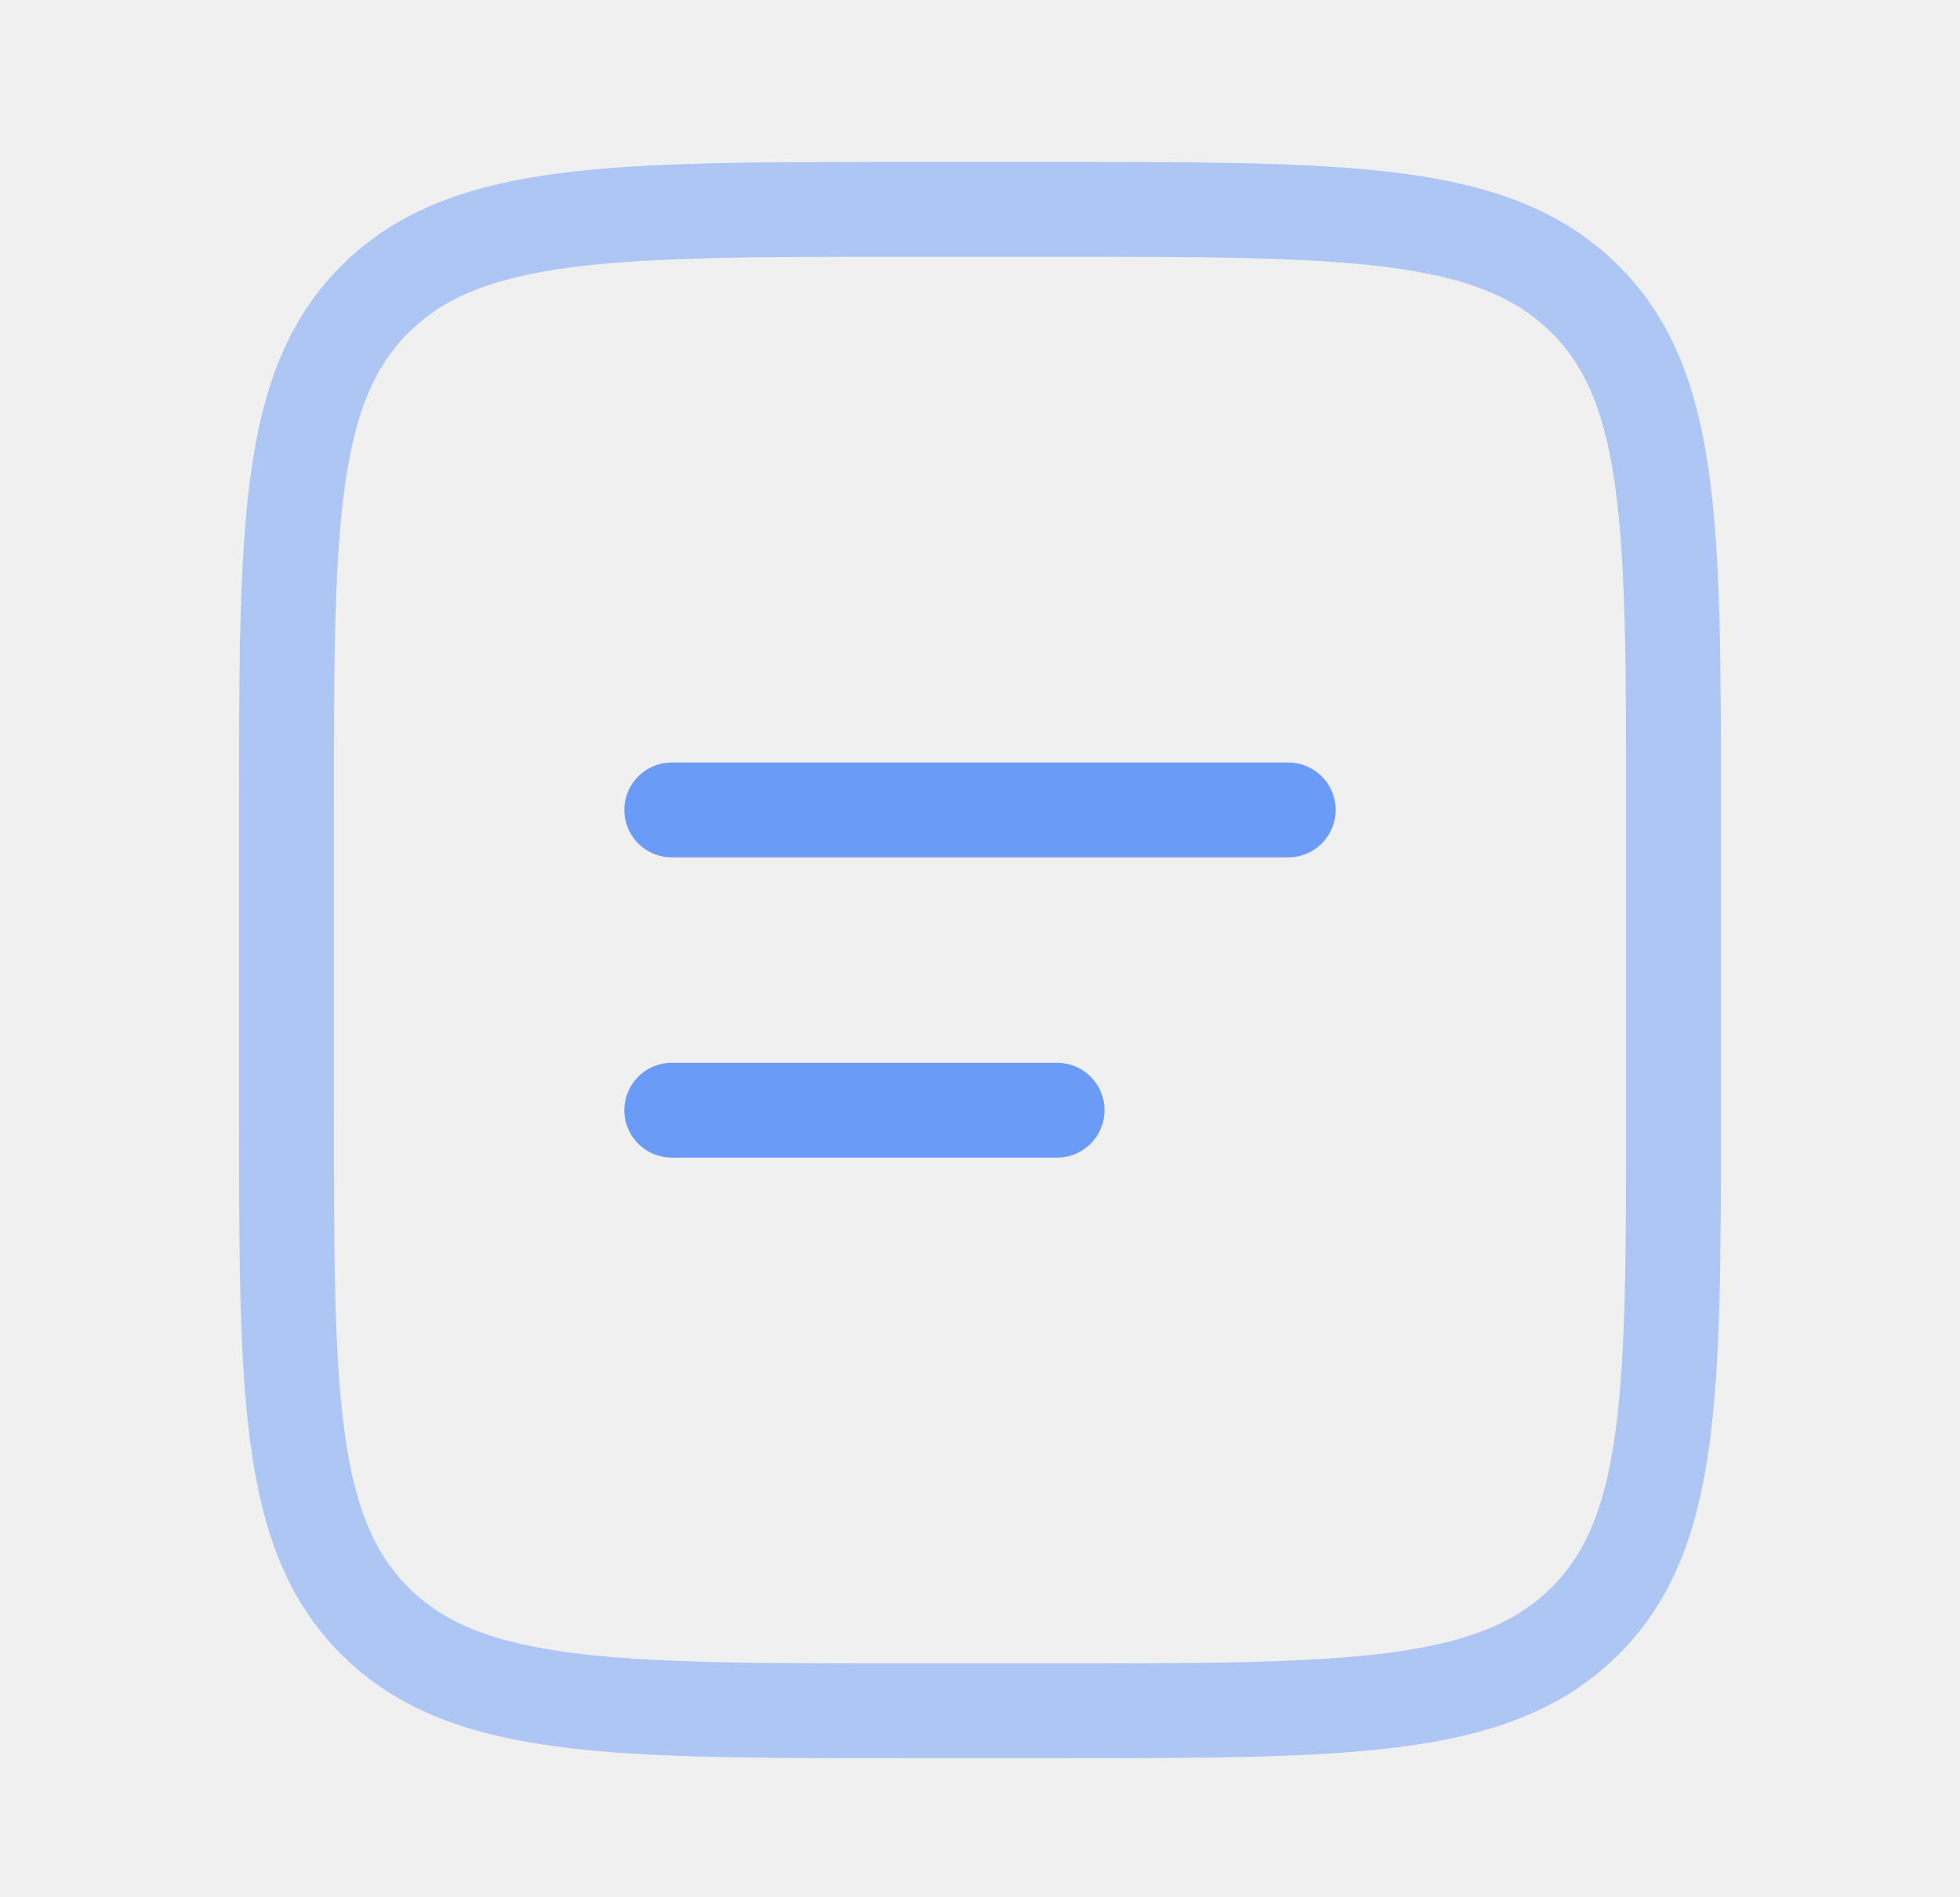
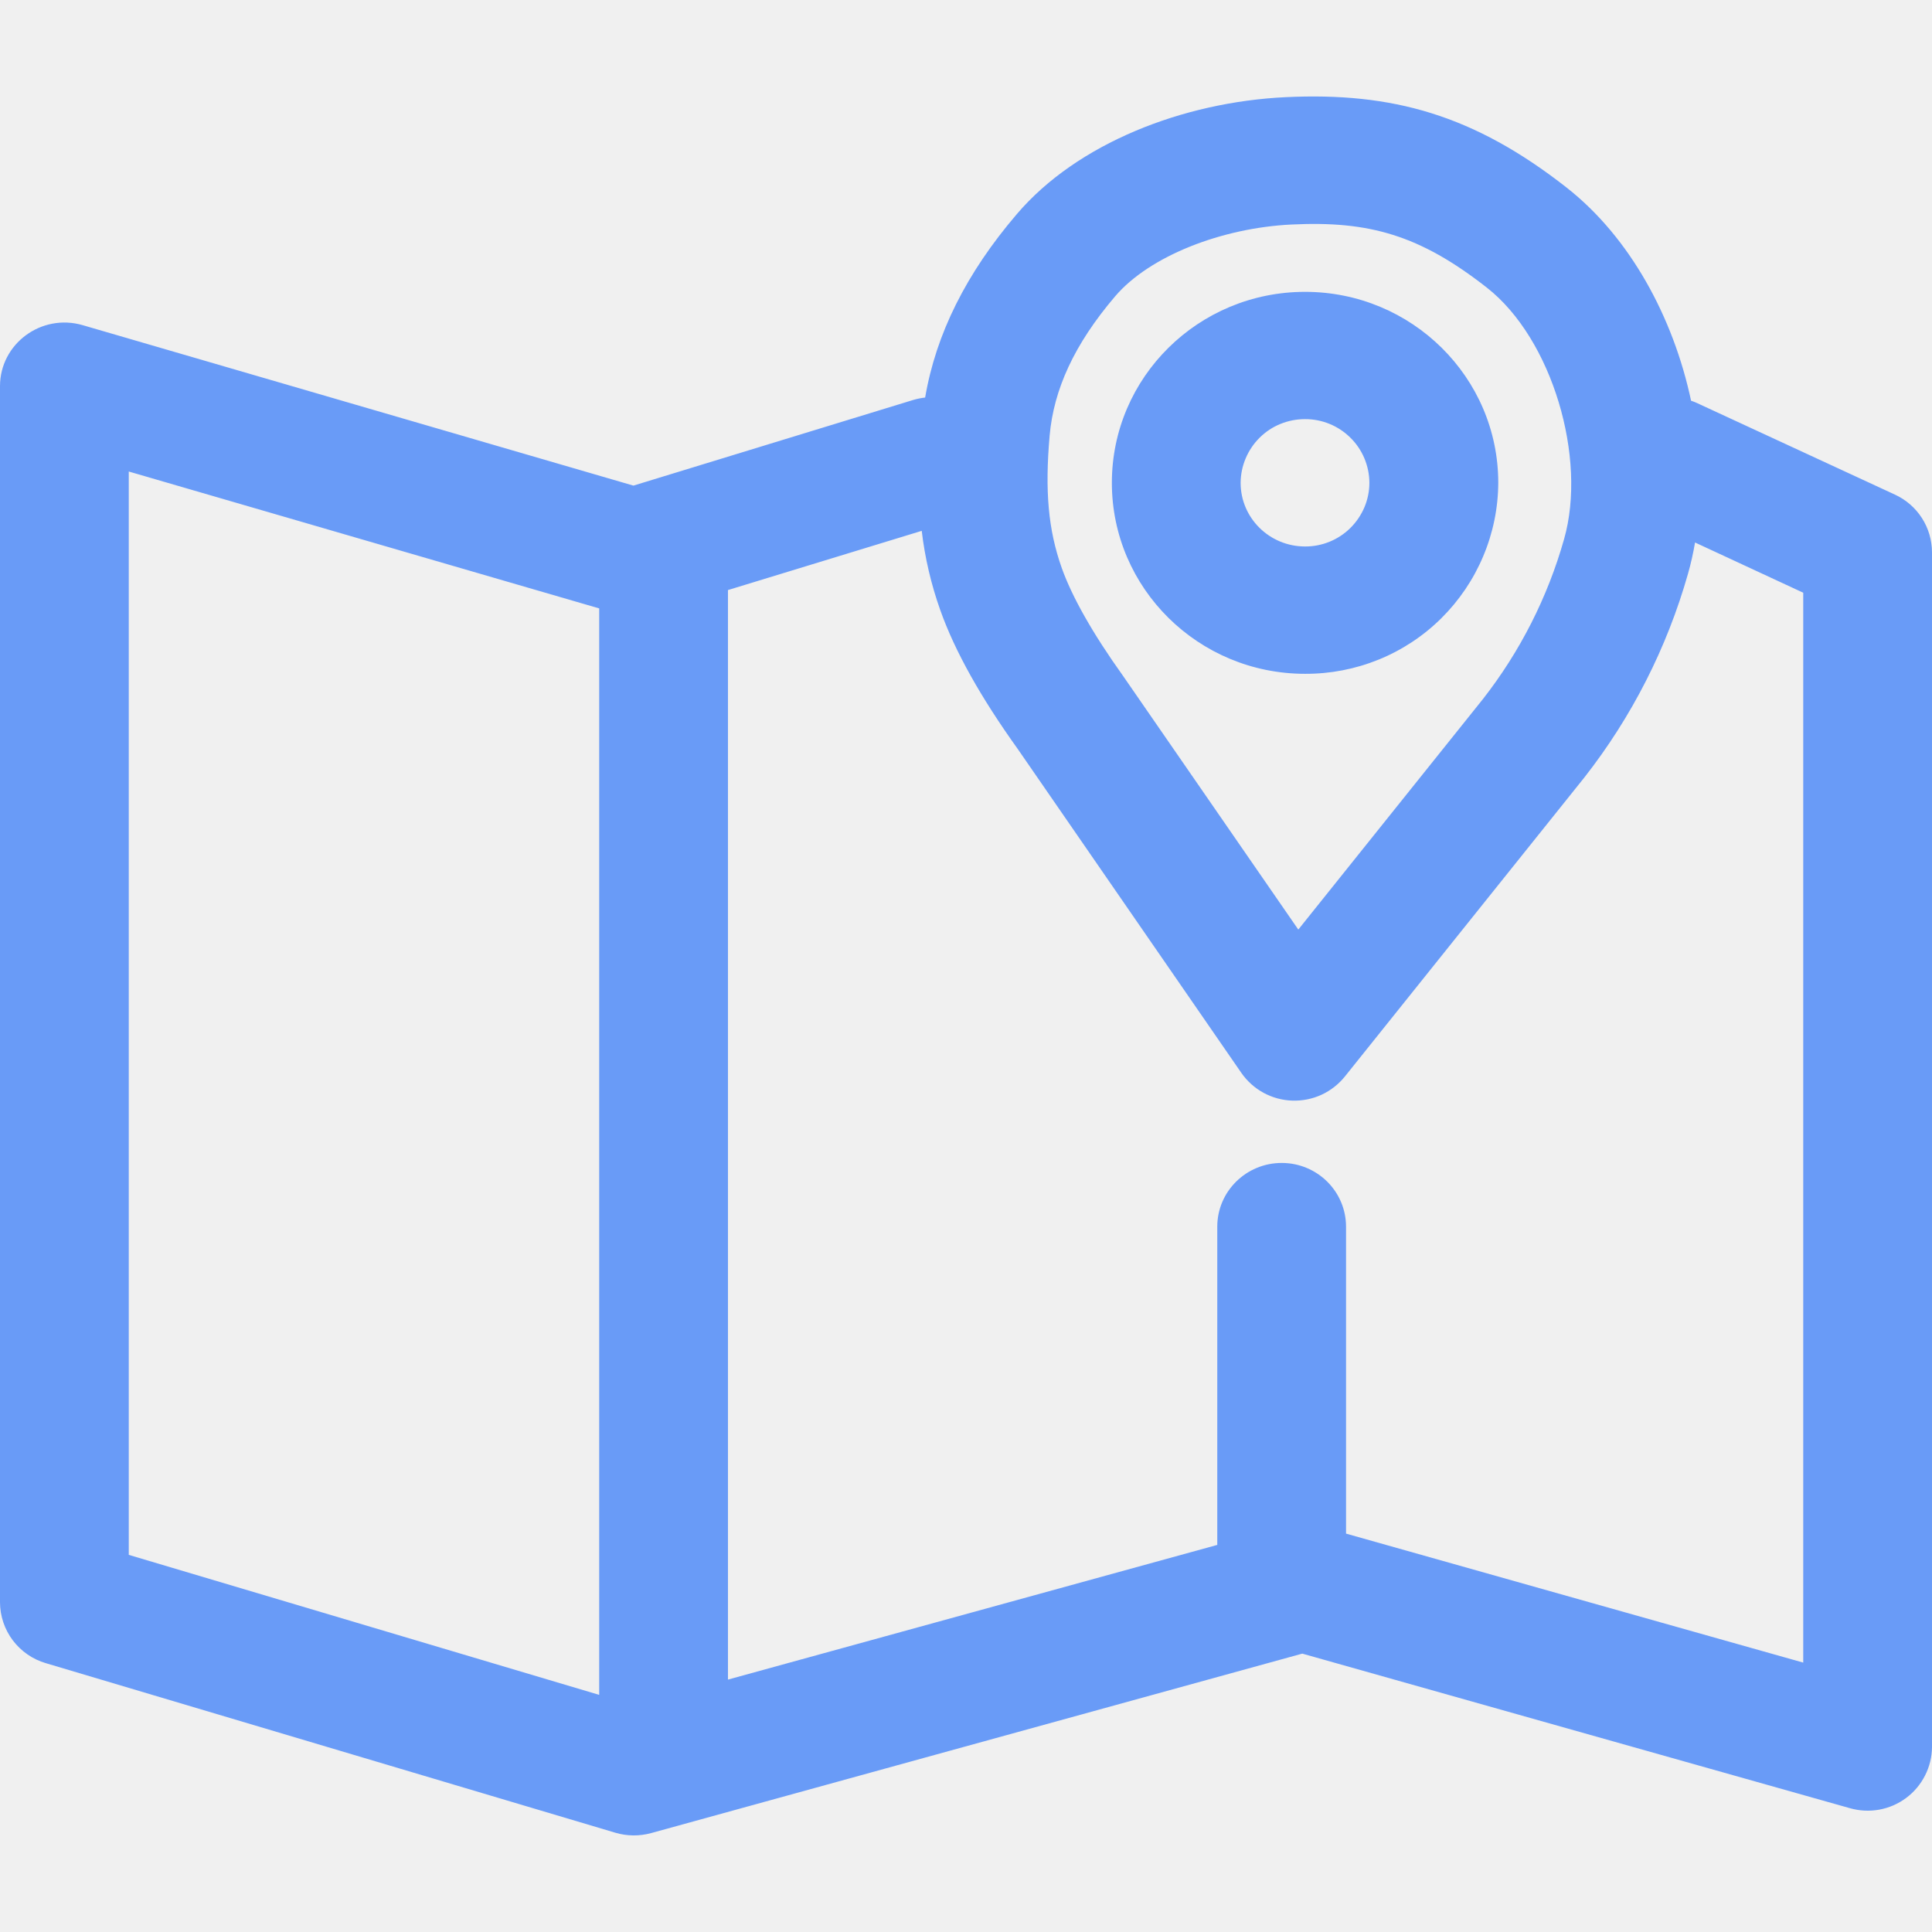
- <svg xmlns="http://www.w3.org/2000/svg" width="31" height="30" viewBox="0 0 31 30" fill="none">
-   <path opacity="0.5" d="M4.531 12.812C4.531 8.334 4.531 6.095 5.96 4.704C7.387 3.312 9.685 3.312 14.281 3.312H16.719C21.315 3.312 23.613 3.312 25.04 4.704C26.469 6.095 26.469 8.334 26.469 12.812V17.562C26.469 22.041 26.469 24.28 25.04 25.671C23.613 27.062 21.315 27.062 16.719 27.062H14.281C9.685 27.062 7.387 27.062 5.96 25.671C4.531 24.28 4.531 22.041 4.531 17.562V12.812Z" stroke="#699BF7" stroke-width="1.5" />
-   <path d="M10.625 12.812H20.375M10.625 17.562H16.719" stroke="#699BF7" stroke-width="1.5" stroke-linecap="round" />
+ <svg xmlns="http://www.w3.org/2000/svg" width="34" height="34" viewBox="0 0 34 34" fill="none">
+   <g clip-path="url(#clip0_239_596)">
+     <path d="M27.572 3.303C28.682 4.174 29.447 5.58 29.76 7.052C29.798 7.064 29.835 7.079 29.871 7.096L33.347 8.704C33.541 8.793 33.706 8.936 33.822 9.116C33.938 9.296 33.999 9.505 34 9.719V30.743C33.999 30.918 33.957 31.09 33.878 31.245C33.799 31.401 33.685 31.537 33.545 31.641C33.405 31.745 33.243 31.816 33.071 31.847C32.9 31.878 32.723 31.869 32.555 31.821L22.918 29.101L11.46 32.259C11.253 32.316 11.034 32.314 10.829 32.253L0.806 29.269C0.574 29.201 0.371 29.06 0.225 28.867C0.08 28.674 0.001 28.439 0 28.198L0 6.797C0 6.049 0.728 5.512 1.454 5.722L11.147 8.546L16.073 7.038C16.141 7.018 16.211 7.004 16.281 6.996C16.471 5.88 17.003 4.809 17.896 3.766C18.955 2.525 20.813 1.797 22.624 1.71C24.502 1.62 25.937 2.021 27.571 3.302L27.572 3.303ZM2.266 8.298V27.363L10.545 29.827V10.707L2.266 8.298ZM16.221 9.342L12.811 10.384V29.558L21.422 27.188V21.587C21.422 20.968 21.93 20.466 22.556 20.466C23.181 20.466 23.688 20.968 23.688 21.588V26.989L31.734 29.259V10.431L29.83 9.547C29.798 9.734 29.757 9.918 29.706 10.097C29.336 11.4 28.716 12.619 27.88 13.685L23.669 18.943C23.558 19.081 23.417 19.192 23.256 19.266C23.095 19.34 22.918 19.375 22.741 19.369C22.564 19.363 22.391 19.316 22.235 19.231C22.08 19.146 21.946 19.026 21.845 18.88L17.91 13.18C17.26 12.273 16.805 11.463 16.548 10.739C16.387 10.287 16.277 9.818 16.221 9.342ZM22.732 3.951C21.498 4.01 20.23 4.507 19.627 5.212C18.901 6.062 18.544 6.858 18.472 7.664C18.387 8.634 18.445 9.32 18.686 9.998C18.865 10.499 19.22 11.135 19.769 11.902L22.848 16.359L26.095 12.305C26.75 11.468 27.236 10.511 27.525 9.488C27.933 8.06 27.317 5.962 26.165 5.061C24.983 4.135 24.091 3.885 22.734 3.951H22.732ZM22.967 5.136C24.844 5.136 26.367 6.64 26.367 8.497C26.365 8.941 26.275 9.38 26.102 9.789C25.93 10.198 25.679 10.569 25.363 10.882C25.048 11.194 24.673 11.441 24.262 11.608C23.851 11.775 23.411 11.86 22.967 11.858C21.09 11.858 19.567 10.353 19.567 8.497C19.567 6.64 21.09 5.136 22.967 5.136ZM22.967 7.376C22.819 7.376 22.672 7.404 22.535 7.46C22.398 7.515 22.273 7.598 22.168 7.702C22.063 7.806 21.979 7.93 21.922 8.066C21.864 8.202 21.834 8.349 21.833 8.497C21.833 9.116 22.341 9.617 22.967 9.617C23.115 9.618 23.262 9.589 23.399 9.533C23.536 9.477 23.66 9.395 23.765 9.291C23.871 9.186 23.954 9.062 24.012 8.926C24.069 8.79 24.099 8.643 24.099 8.495C24.097 8.197 23.977 7.911 23.764 7.702C23.552 7.492 23.265 7.375 22.967 7.376Z" fill="#699BF7" />
+   </g>
+   <defs>
+     <clipPath id="clip0_239_596">
+       <rect width="34" height="34" fill="white" />
+     </clipPath>
+   </defs>
</svg>
